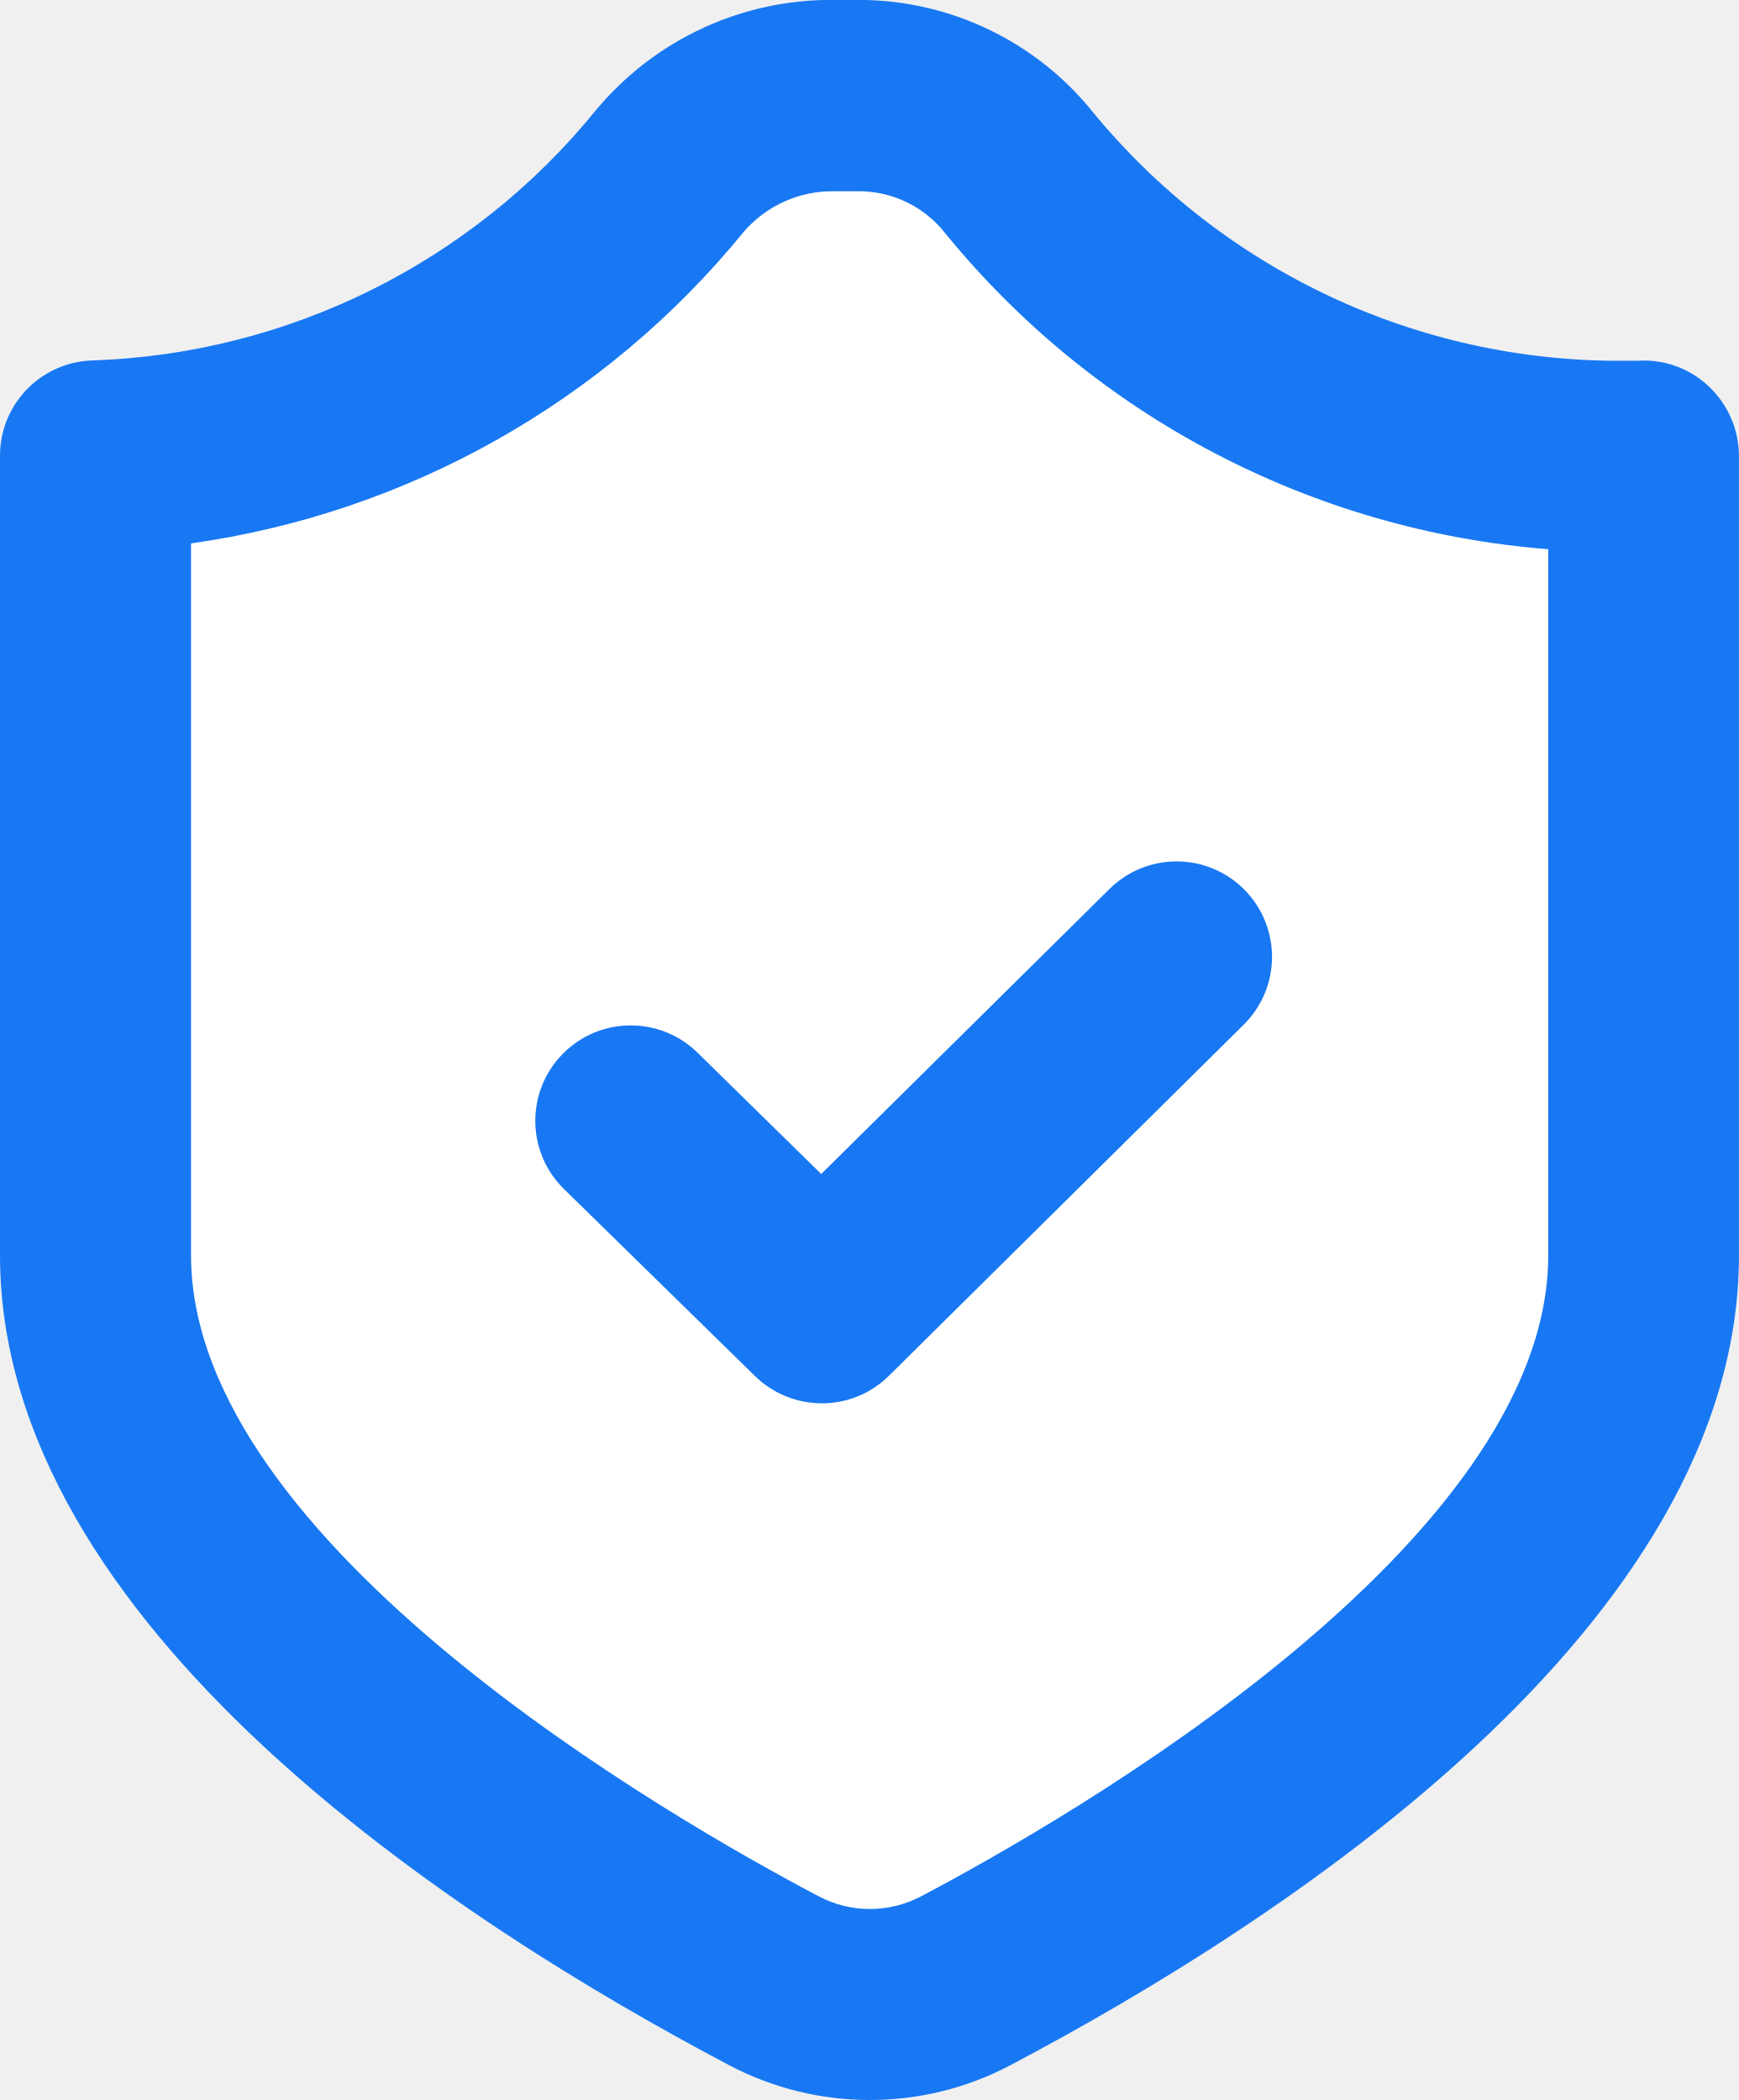
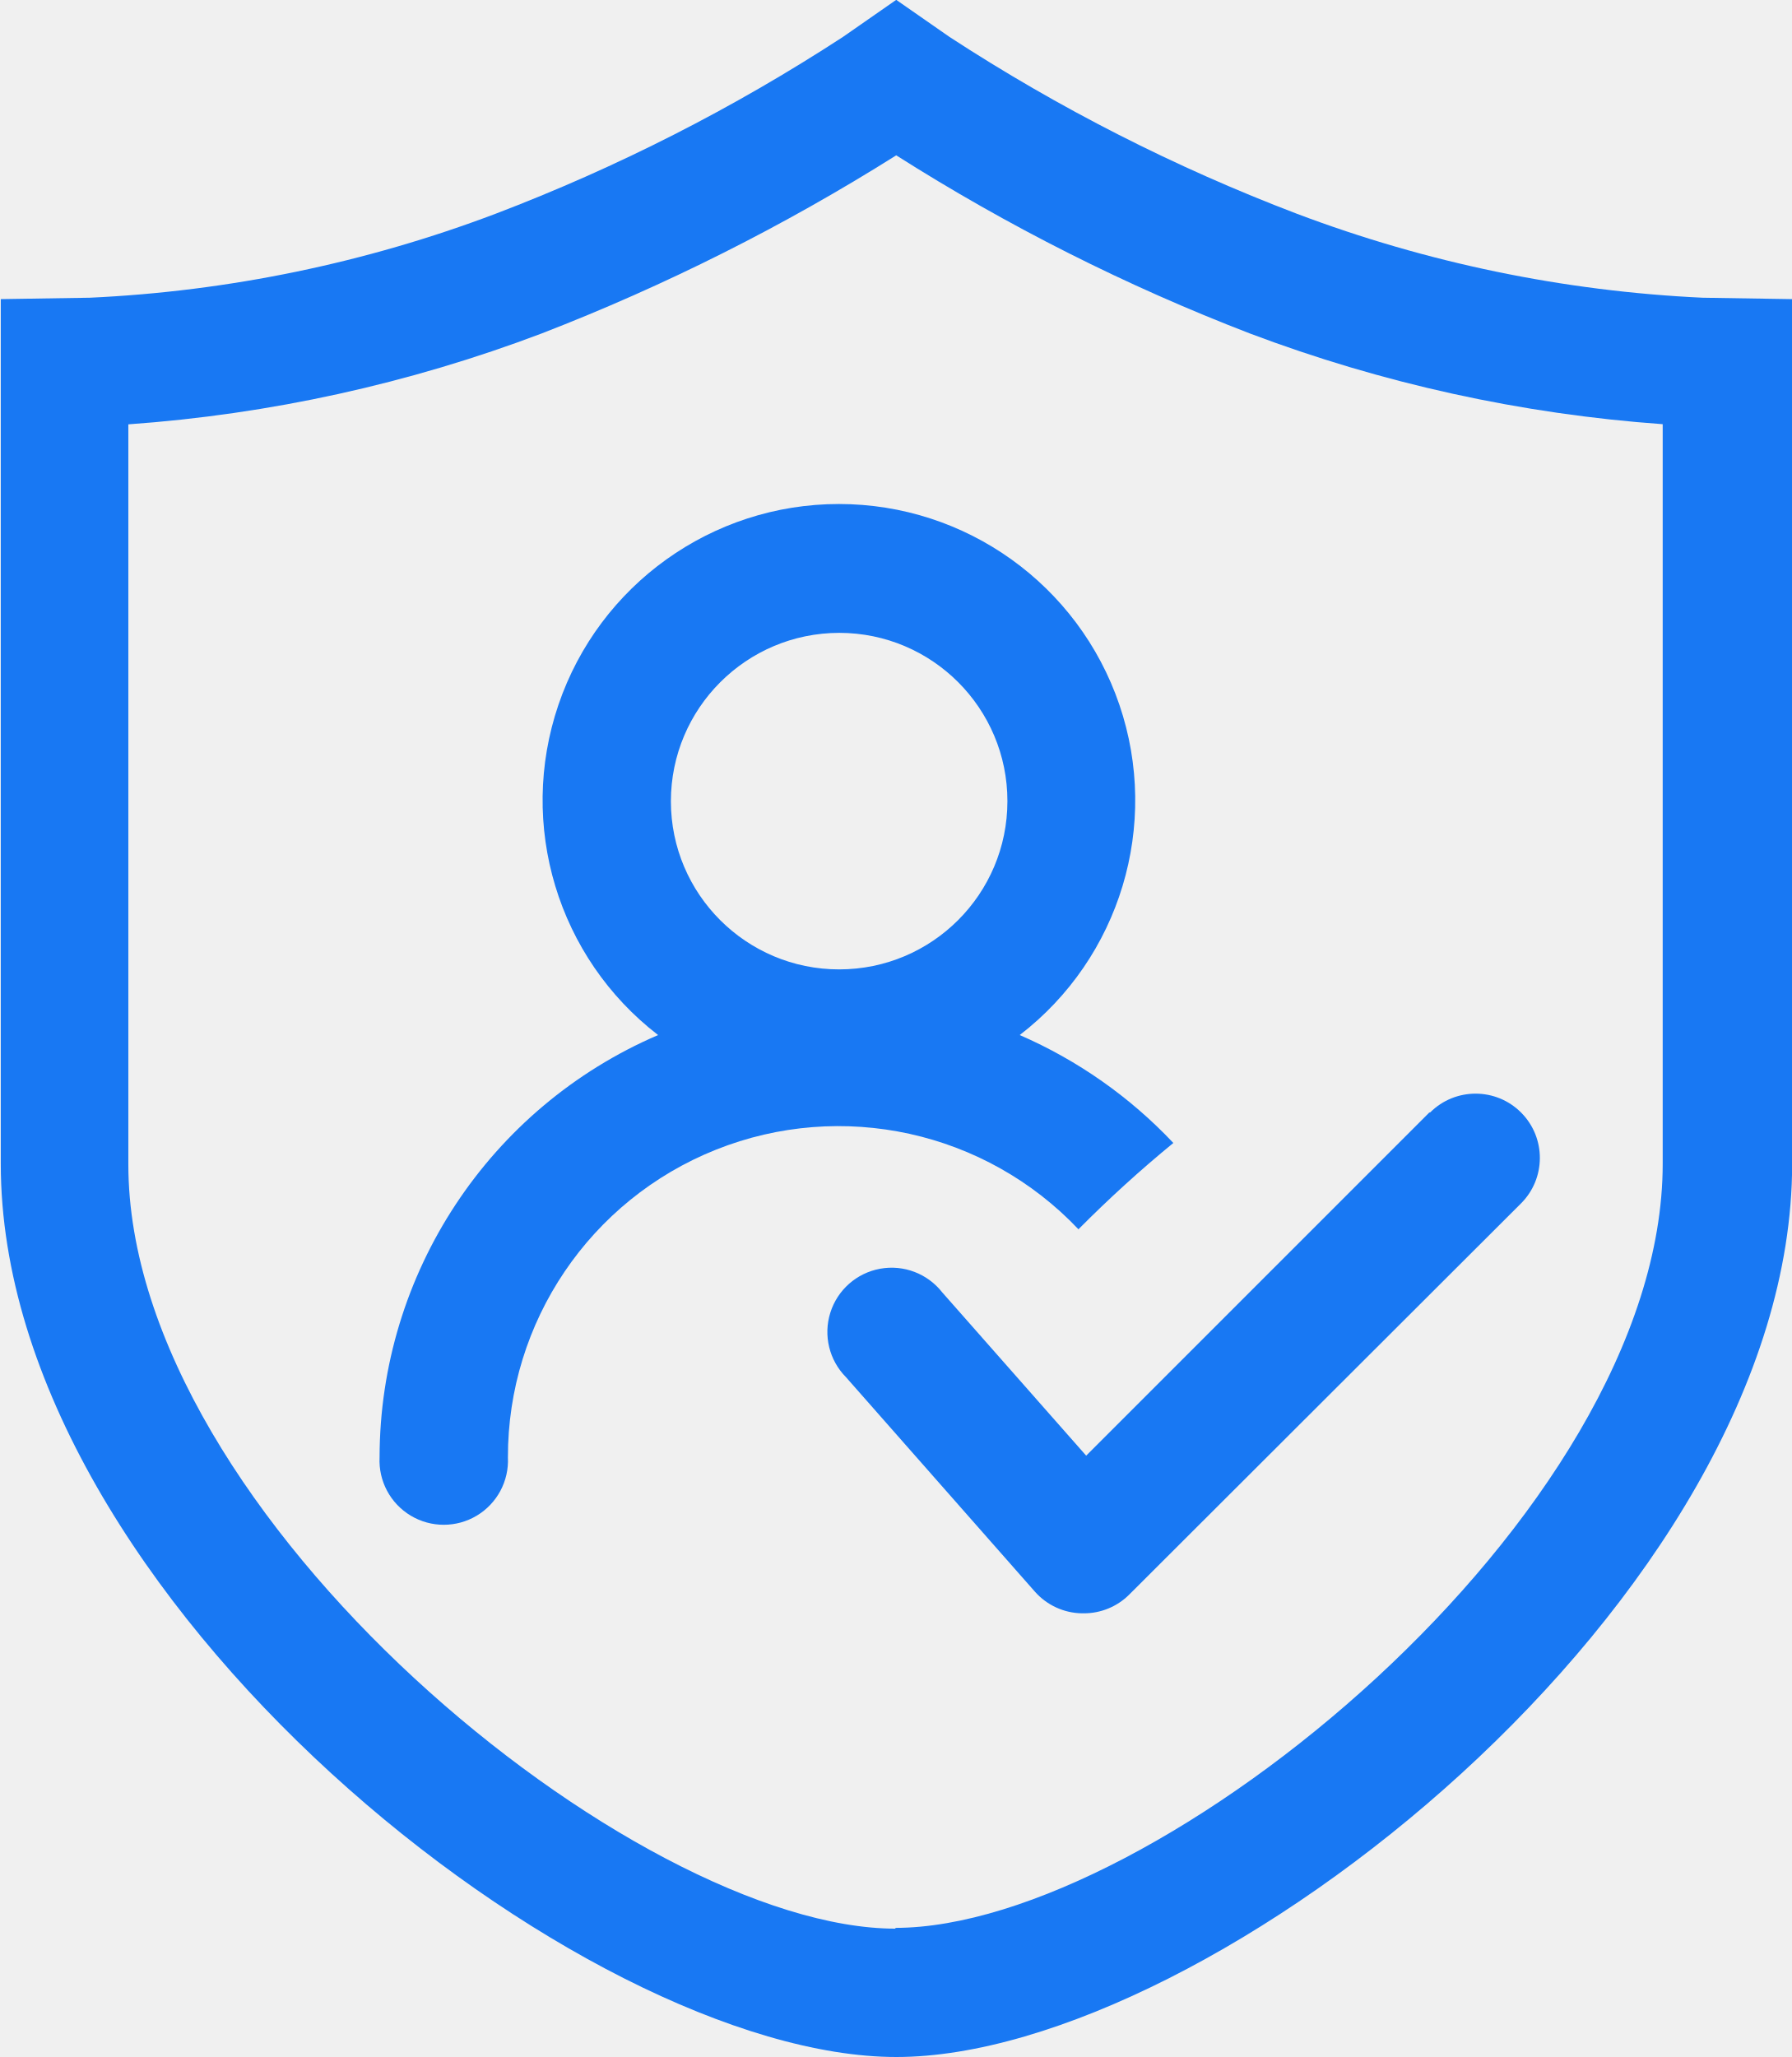
- <svg xmlns="http://www.w3.org/2000/svg" width="21.6" height="26.089" viewBox="0 0 21.6 26.089">
-   <g id="组_1796" data-name="组 1796" transform="translate(-93 -210.705)">
-     <path id="路径_999" data-name="路径 999" d="M0,2.393,8.079-2.085,18.452,2.393,18.27,9.869l-.725,6.355L8.079,21.27-.651,14.808Z" transform="translate(95 214)" fill="#fff" />
-     <g id="组_1795" data-name="组 1795" transform="translate(-88.3 82.805)">
-       <path id="路径_997" data-name="路径 997" d="M192.1,153.989a3.742,3.742,0,0,1-1.738-.43c-3.385-1.784-9.062-5.462-9.062-10.065v-9.931a1.184,1.184,0,0,1,1.146-1.185,8.42,8.42,0,0,0,6.253-3.105,3.8,3.8,0,0,1,2.969-1.374H192a3.736,3.736,0,0,1,2.881,1.4,8.453,8.453,0,0,0,6.575,3.083c.062,0,.124,0,.186,0a1.169,1.169,0,0,1,.885.319,1.19,1.19,0,0,1,.374.863v9.934c0,4.6-5.677,8.281-9.062,10.065A3.732,3.732,0,0,1,192.1,153.989Zm-8.427-19.338v8.844c0,3.581,5.966,7,7.8,7.965a1.361,1.361,0,0,0,1.266,0c1.826-.963,7.793-4.385,7.793-7.965v-8.772a10.751,10.751,0,0,1-7.483-3.916,1.365,1.365,0,0,0-1.045-.531h-.332a1.455,1.455,0,0,0-1.13.5A10.8,10.8,0,0,1,183.673,134.651Z" fill="#1878f3" />
-       <path id="路径_998" data-name="路径 998" d="M389.12,463.431a1.189,1.189,0,0,1-.83-.339l-2.373-2.324a1.185,1.185,0,1,1,1.66-1.693l1.536,1.507,3.581-3.541a1.185,1.185,0,1,1,1.667,1.686l-4.407,4.362A1.181,1.181,0,0,1,389.12,463.431Z" transform="translate(-197.612 -318.097)" fill="#1878f3" />
-     </g>
+ <svg xmlns="http://www.w3.org/2000/svg" width="11.487" height="13.19" viewBox="0 0 11.487 13.19">
+   <g id="组_2261" data-name="组 2261" transform="translate(-124.326 -66.862)">
+     <path id="路径_1174" data-name="路径 1174" d="M135.811,68.78l-.568-.009a8.489,8.489,0,0,1-2.6-.538,11.7,11.7,0,0,1-2.228-1.134l-.342-.238-.342.238a11.732,11.732,0,0,1-2.228,1.134,8.461,8.461,0,0,1-2.6.538l-.572.009v5.545c0,2.784,3.735,5.727,5.743,5.727s5.744-2.943,5.744-5.727l0-5.545Zm-5.742,10.449c-1.668,0-4.92-2.647-4.92-4.9V69.583A9.348,9.348,0,0,0,127.8,69a13.231,13.231,0,0,0,2.273-1.142A12.847,12.847,0,0,0,132.34,69a9.39,9.39,0,0,0,2.648.582l0,4.742c0,2.257-3.253,4.9-4.921,4.9Z" fill="#1878f3" />
+     <path id="路径_1175" data-name="路径 1175" d="M487.5,540.44l-2.2,2.2-.923-1.047a.412.412,0,1,0-.617.544l1.212,1.376a.411.411,0,0,0,.3.138h.013a.411.411,0,0,0,.291-.12l2.512-2.508a.412.412,0,0,0-.582-.584Z" transform="translate(-354.009 -466.444)" fill="#1878f3" />
+     <path id="路径_1176" data-name="路径 1176" d="M293.111,289.857a7.981,7.981,0,0,1,.607-.552,2.994,2.994,0,0,0-.985-.692,1.9,1.9,0,1,0-2.319,0,2.952,2.952,0,0,0-1.786,2.708.412.412,0,1,0,.823,0,2.12,2.12,0,0,1,3.66-1.461Zm-1.535-3.823a1.079,1.079,0,1,1-1.08,1.08A1.081,1.081,0,0,1,291.576,286.034Z" transform="translate(-161.868 -215.114)" fill="#1878f3" />
  </g>
</svg>
